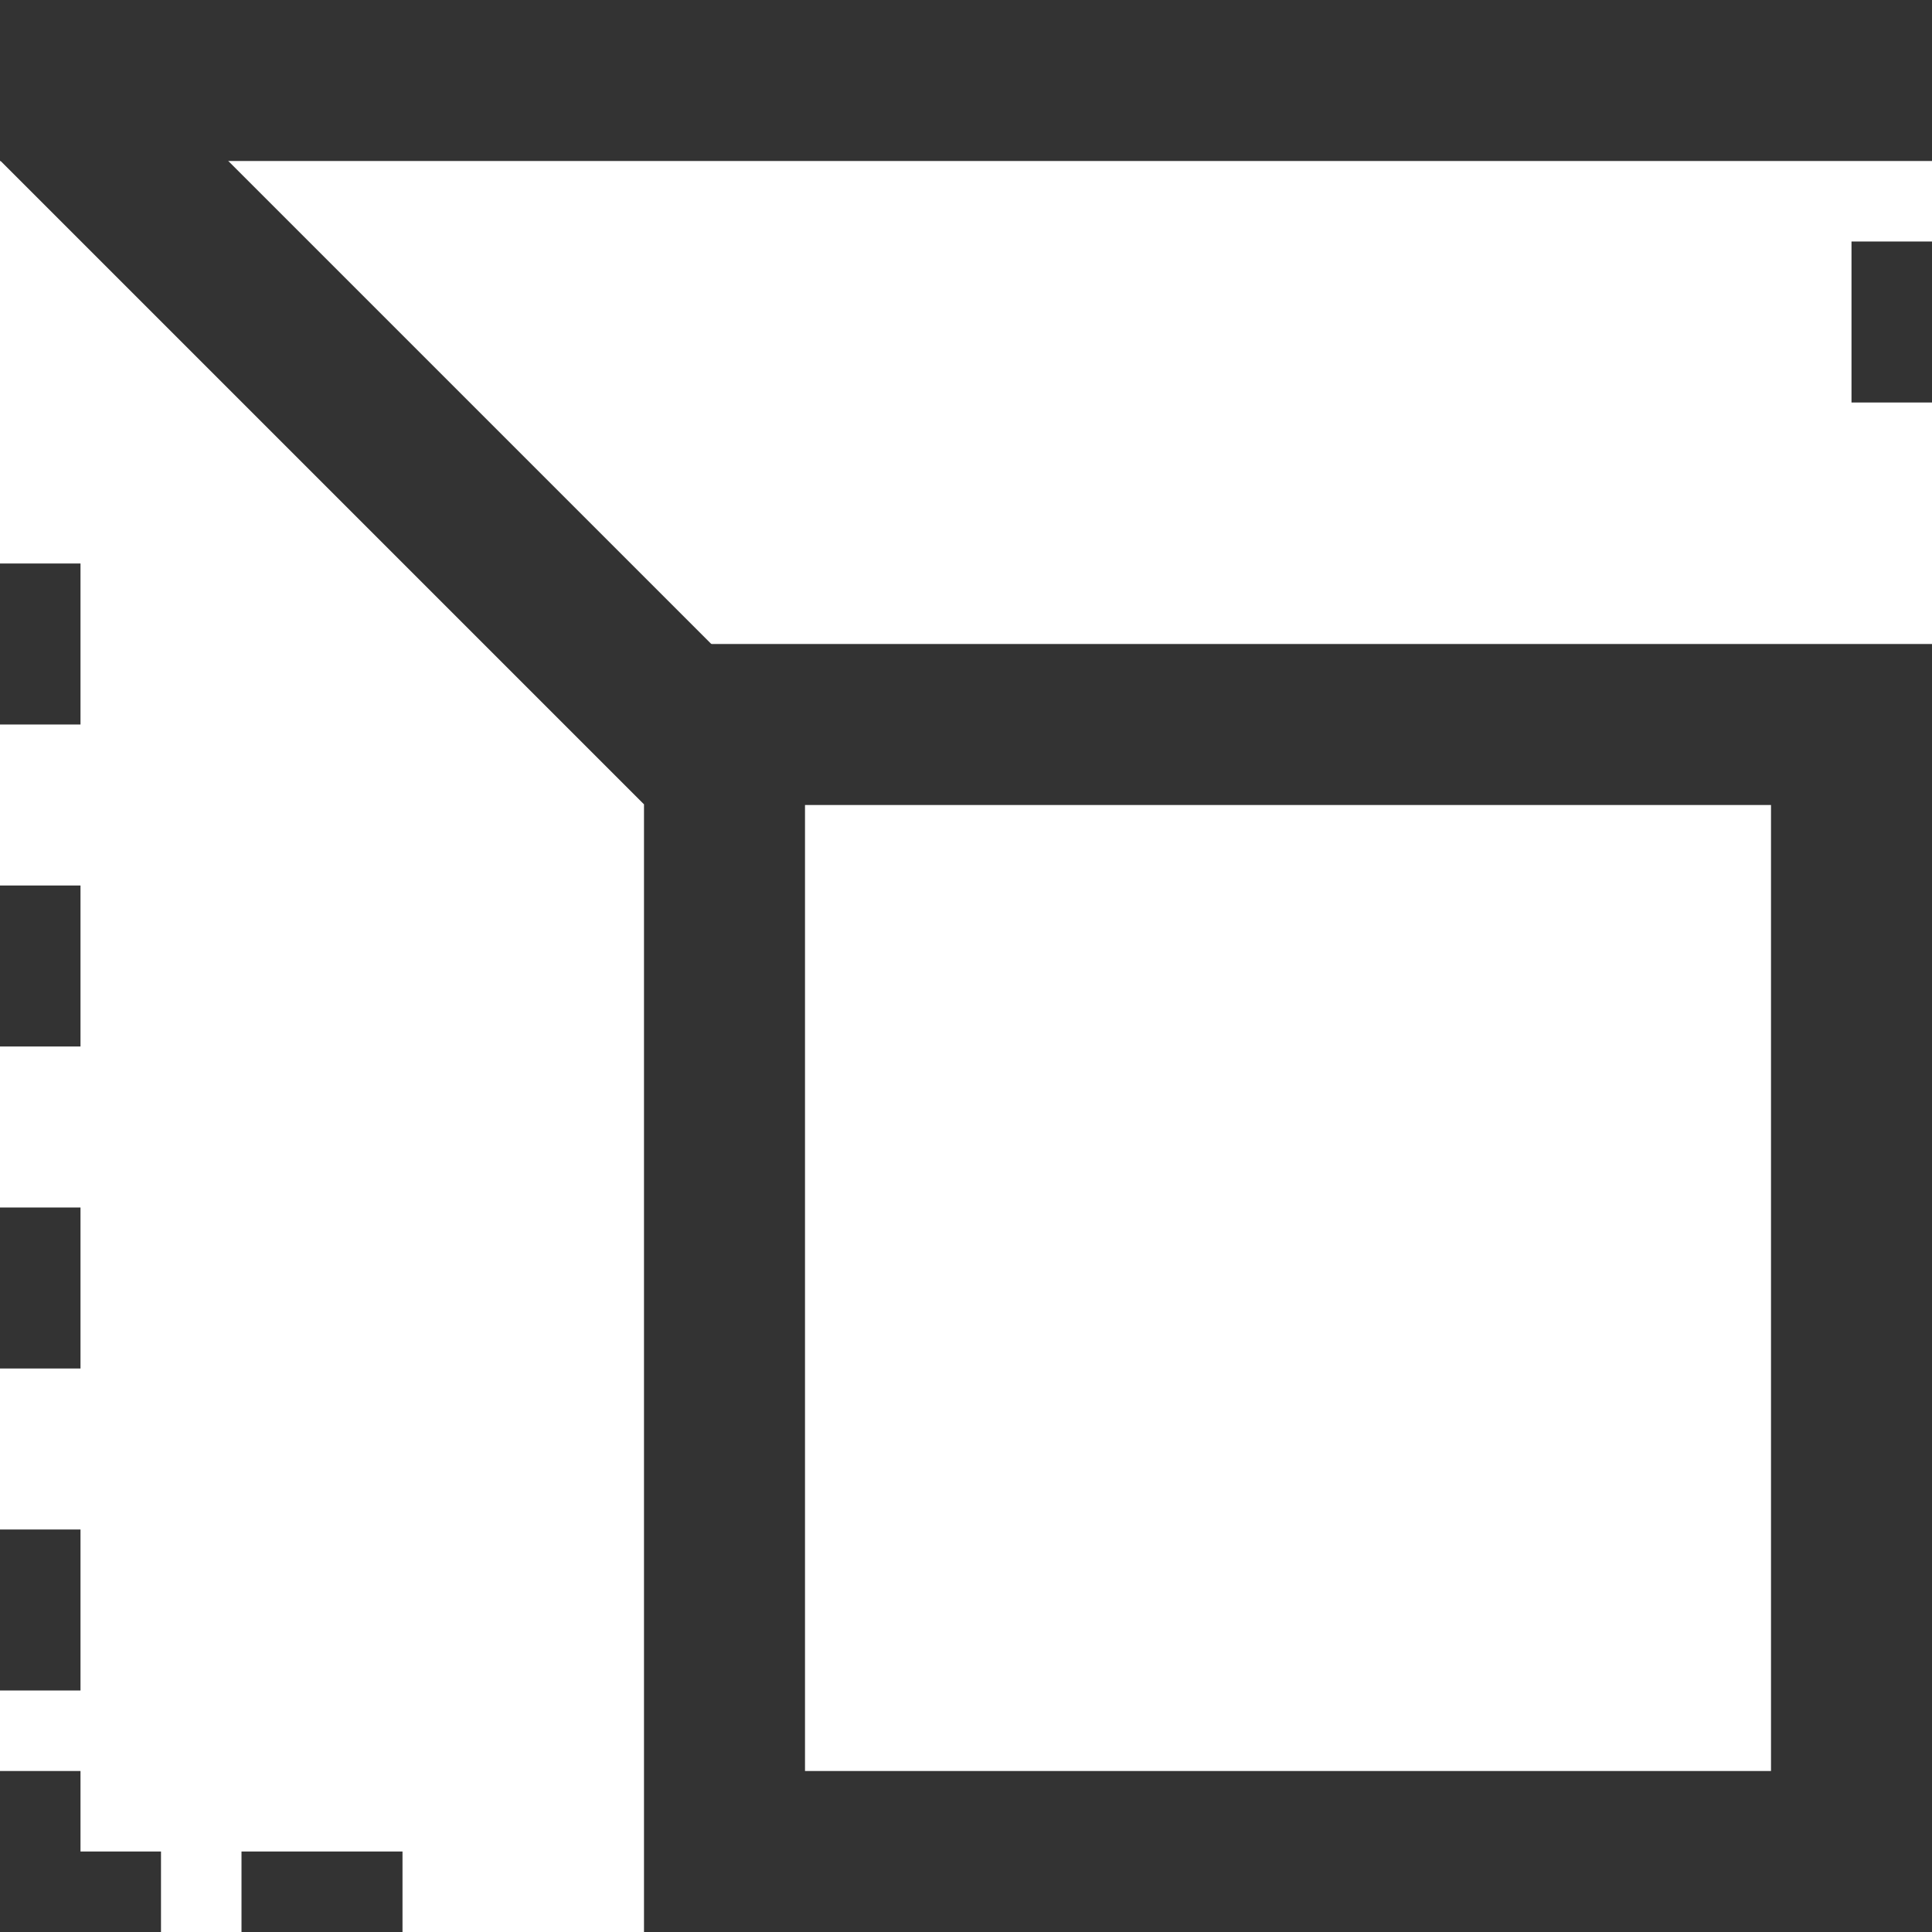
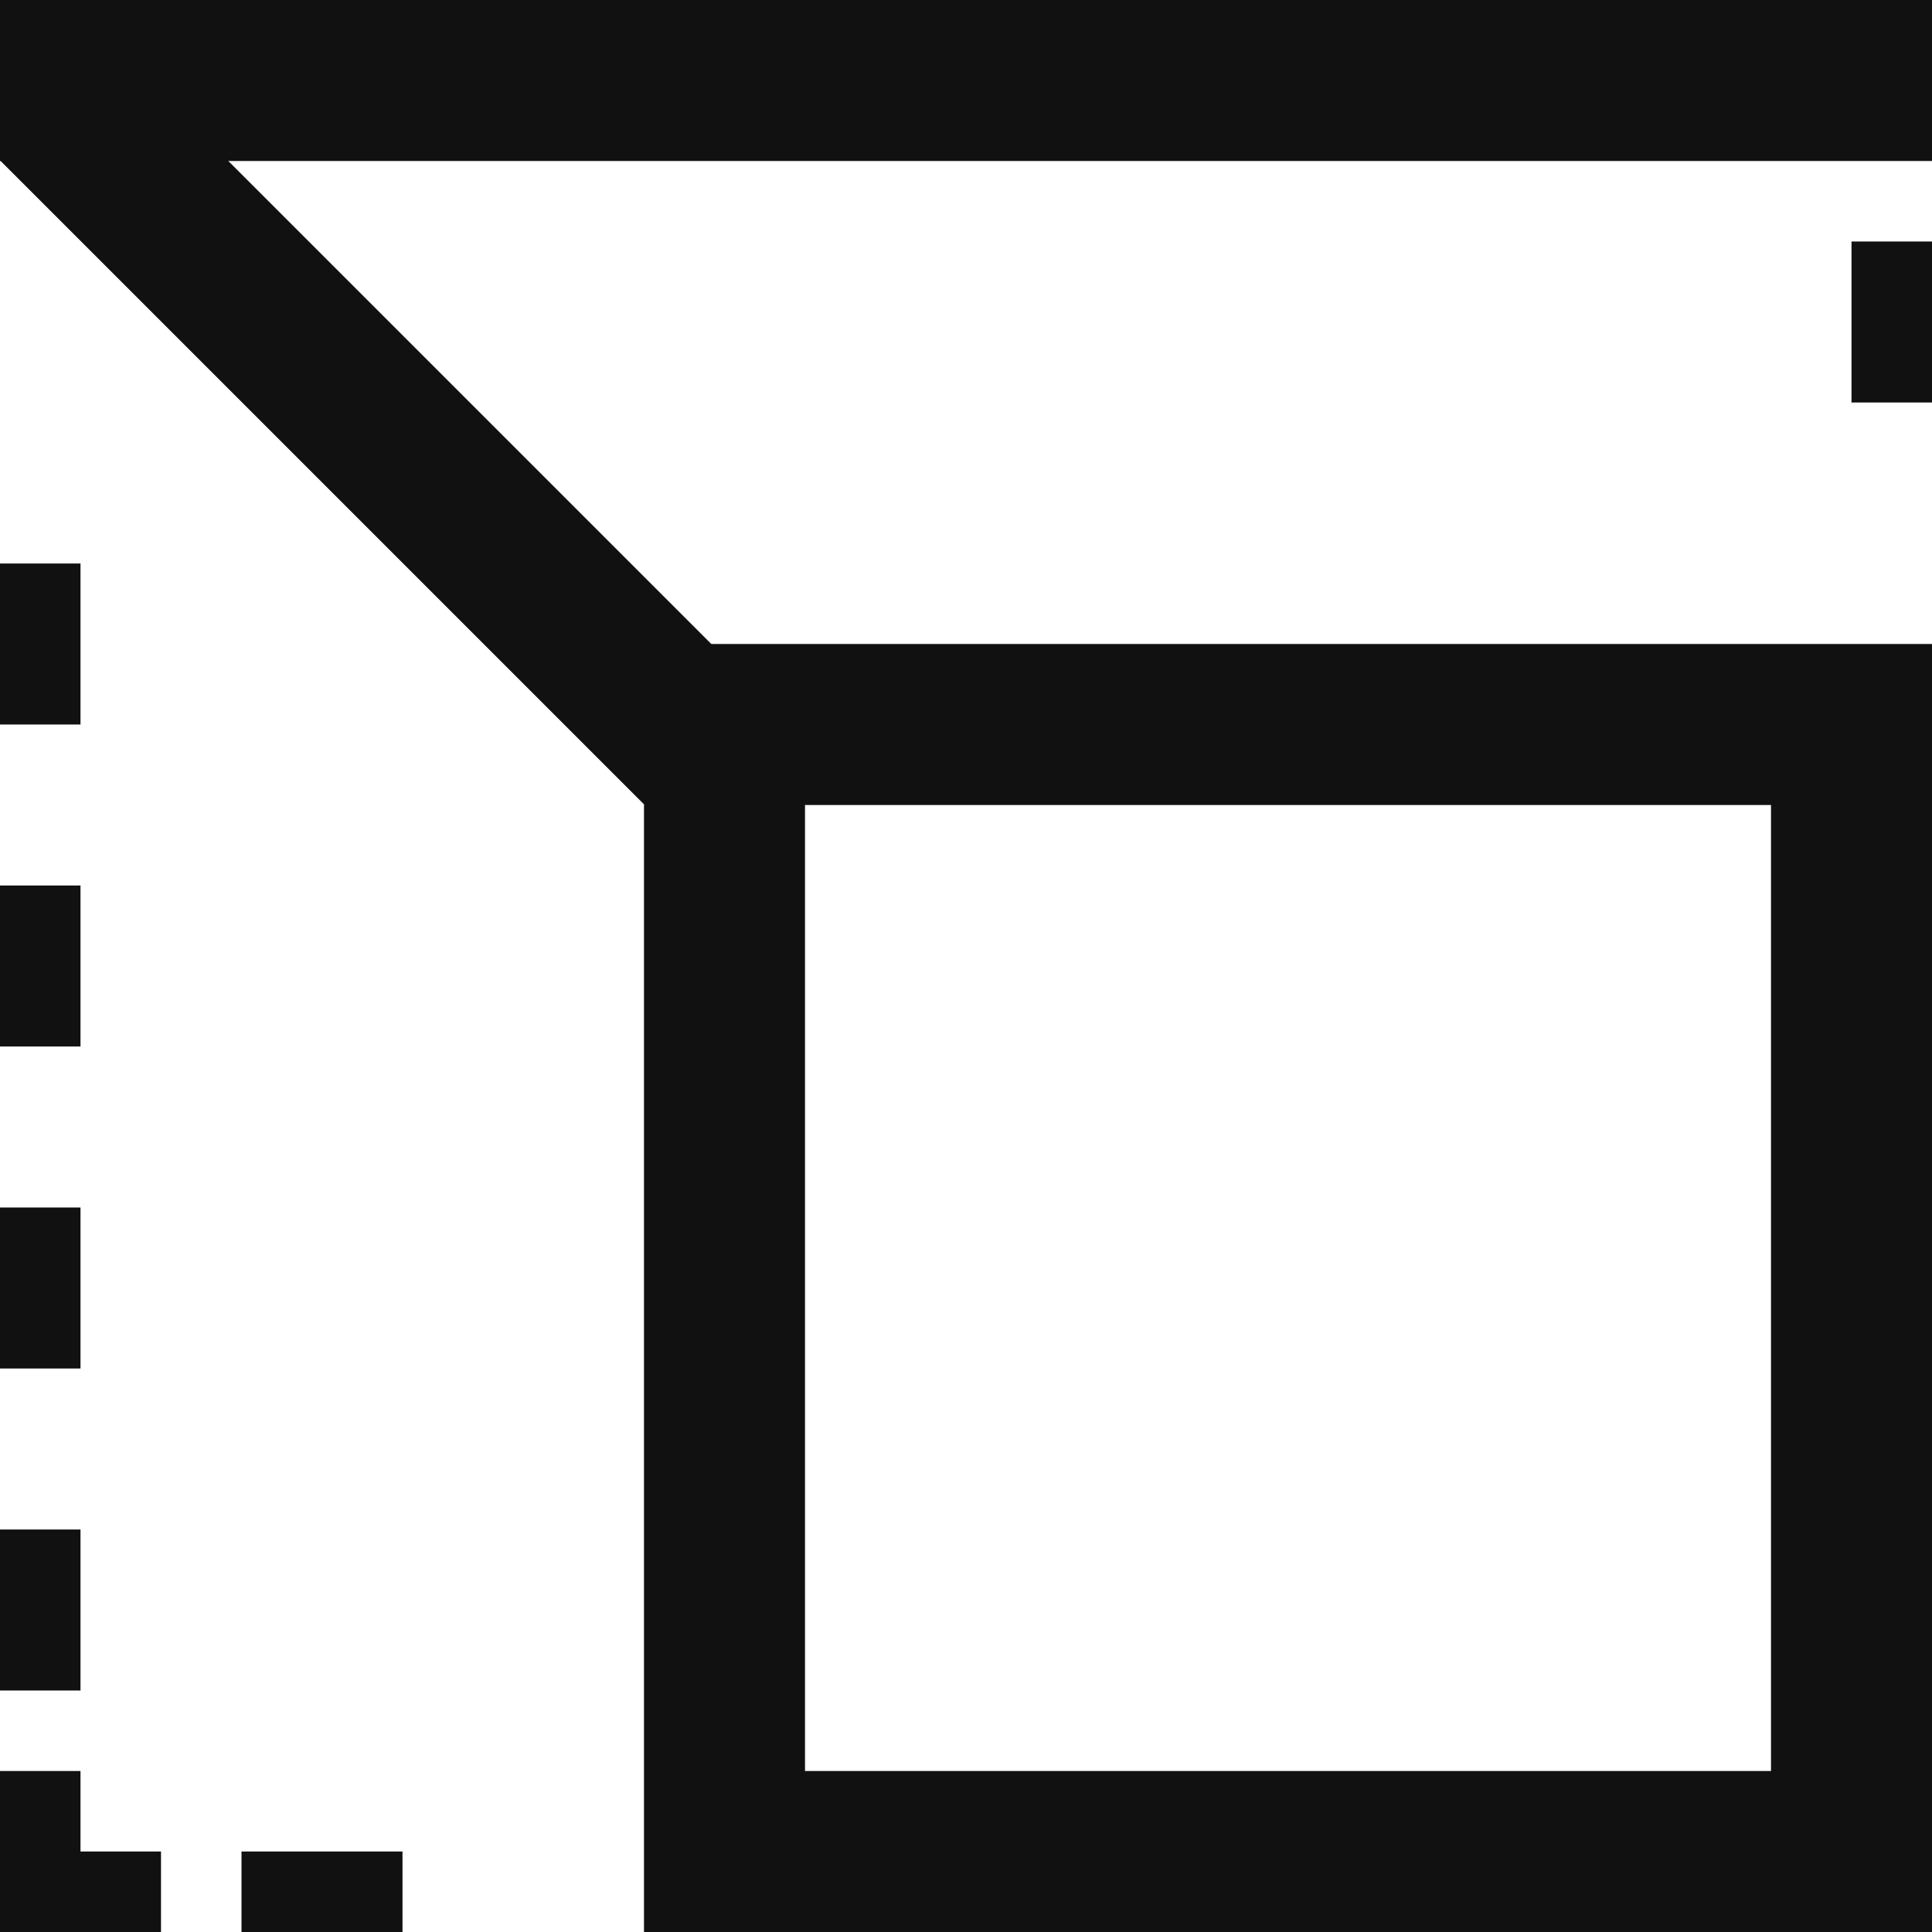
<svg xmlns="http://www.w3.org/2000/svg" width="12" height="12" viewBox="0 0 12 12" fill="none">
-   <path fill-rule="evenodd" clip-rule="evenodd" d="M4 4V12H12V4H4ZM5 5V11H11V5H5Z" fill="#333333" />
-   <path fill-rule="evenodd" clip-rule="evenodd" d="M0 11V12H1V11.5H0.5V11H0ZM12 1.5H11.5V2.5H12V1.5ZM2.5 12V11.5H1.5V12H2.5ZM0 10.5H0.5V9.5H0V10.5ZM0 8.5H0.5V7.5H0V8.5ZM0 6.5H0.5V5.5H0V6.5ZM0 4.5H0.5V3.5H0V4.5Z" fill="#333333" />
-   <path d="M0 0H12V1H0V0Z" fill="#333333" />
-   <path fill-rule="evenodd" clip-rule="evenodd" d="M4 4.996L0 0.996L0.707 0.289L4.707 4.289L4 4.996Z" fill="#333333" />
+   <path fill-rule="evenodd" clip-rule="evenodd" d="M4 4V12H12V4H4ZM5 5V11H11V5H5Z" fill="#111111" />
+   <path fill-rule="evenodd" clip-rule="evenodd" d="M0 11V12H1V11.5H0.5V11H0ZM12 1.5H11.5V2.5H12V1.5ZM2.5 12V11.5H1.5V12H2.5ZM0 10.5H0.5V9.5H0V10.5ZM0 8.5H0.5V7.5H0V8.5ZM0 6.5H0.5V5.5H0V6.5ZM0 4.5H0.5V3.5H0V4.5Z" fill="#111111" />
+   <path d="M0 0H12V1H0V0Z" fill="#111111" />
+   <path fill-rule="evenodd" clip-rule="evenodd" d="M4 4.996L0 0.996L0.707 0.289L4.707 4.289L4 4.996Z" fill="#111111" />
</svg>
